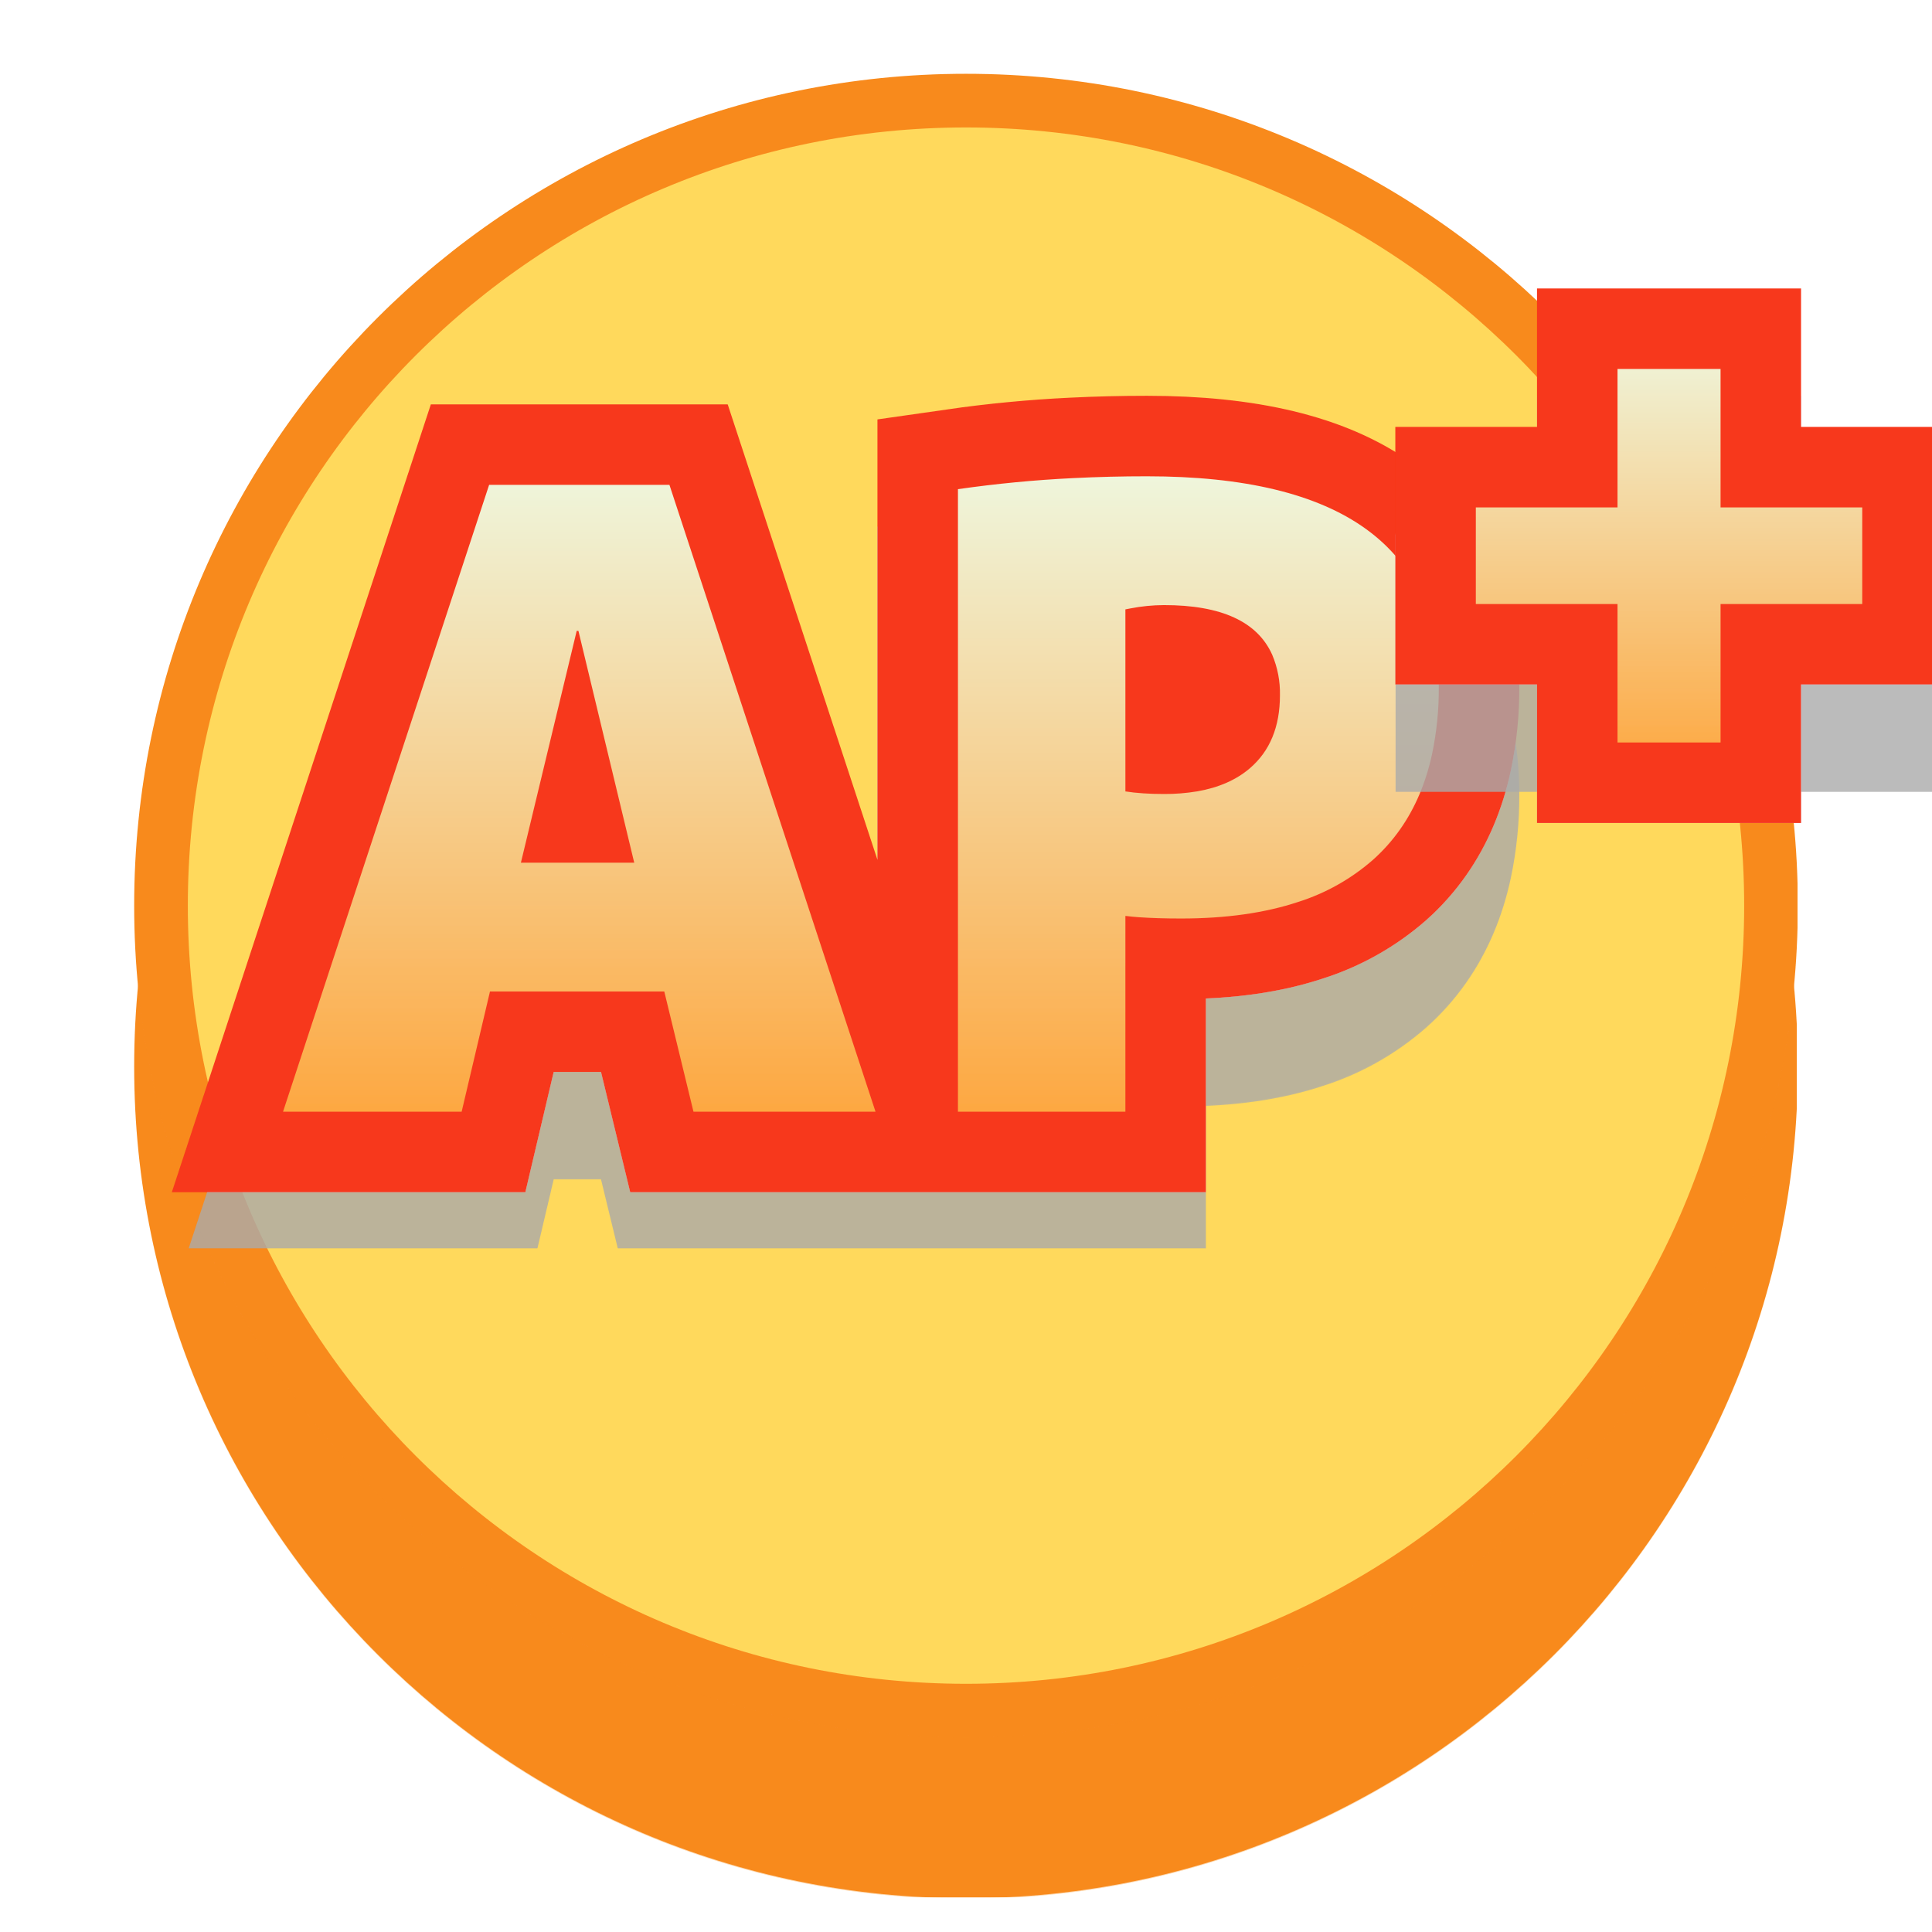
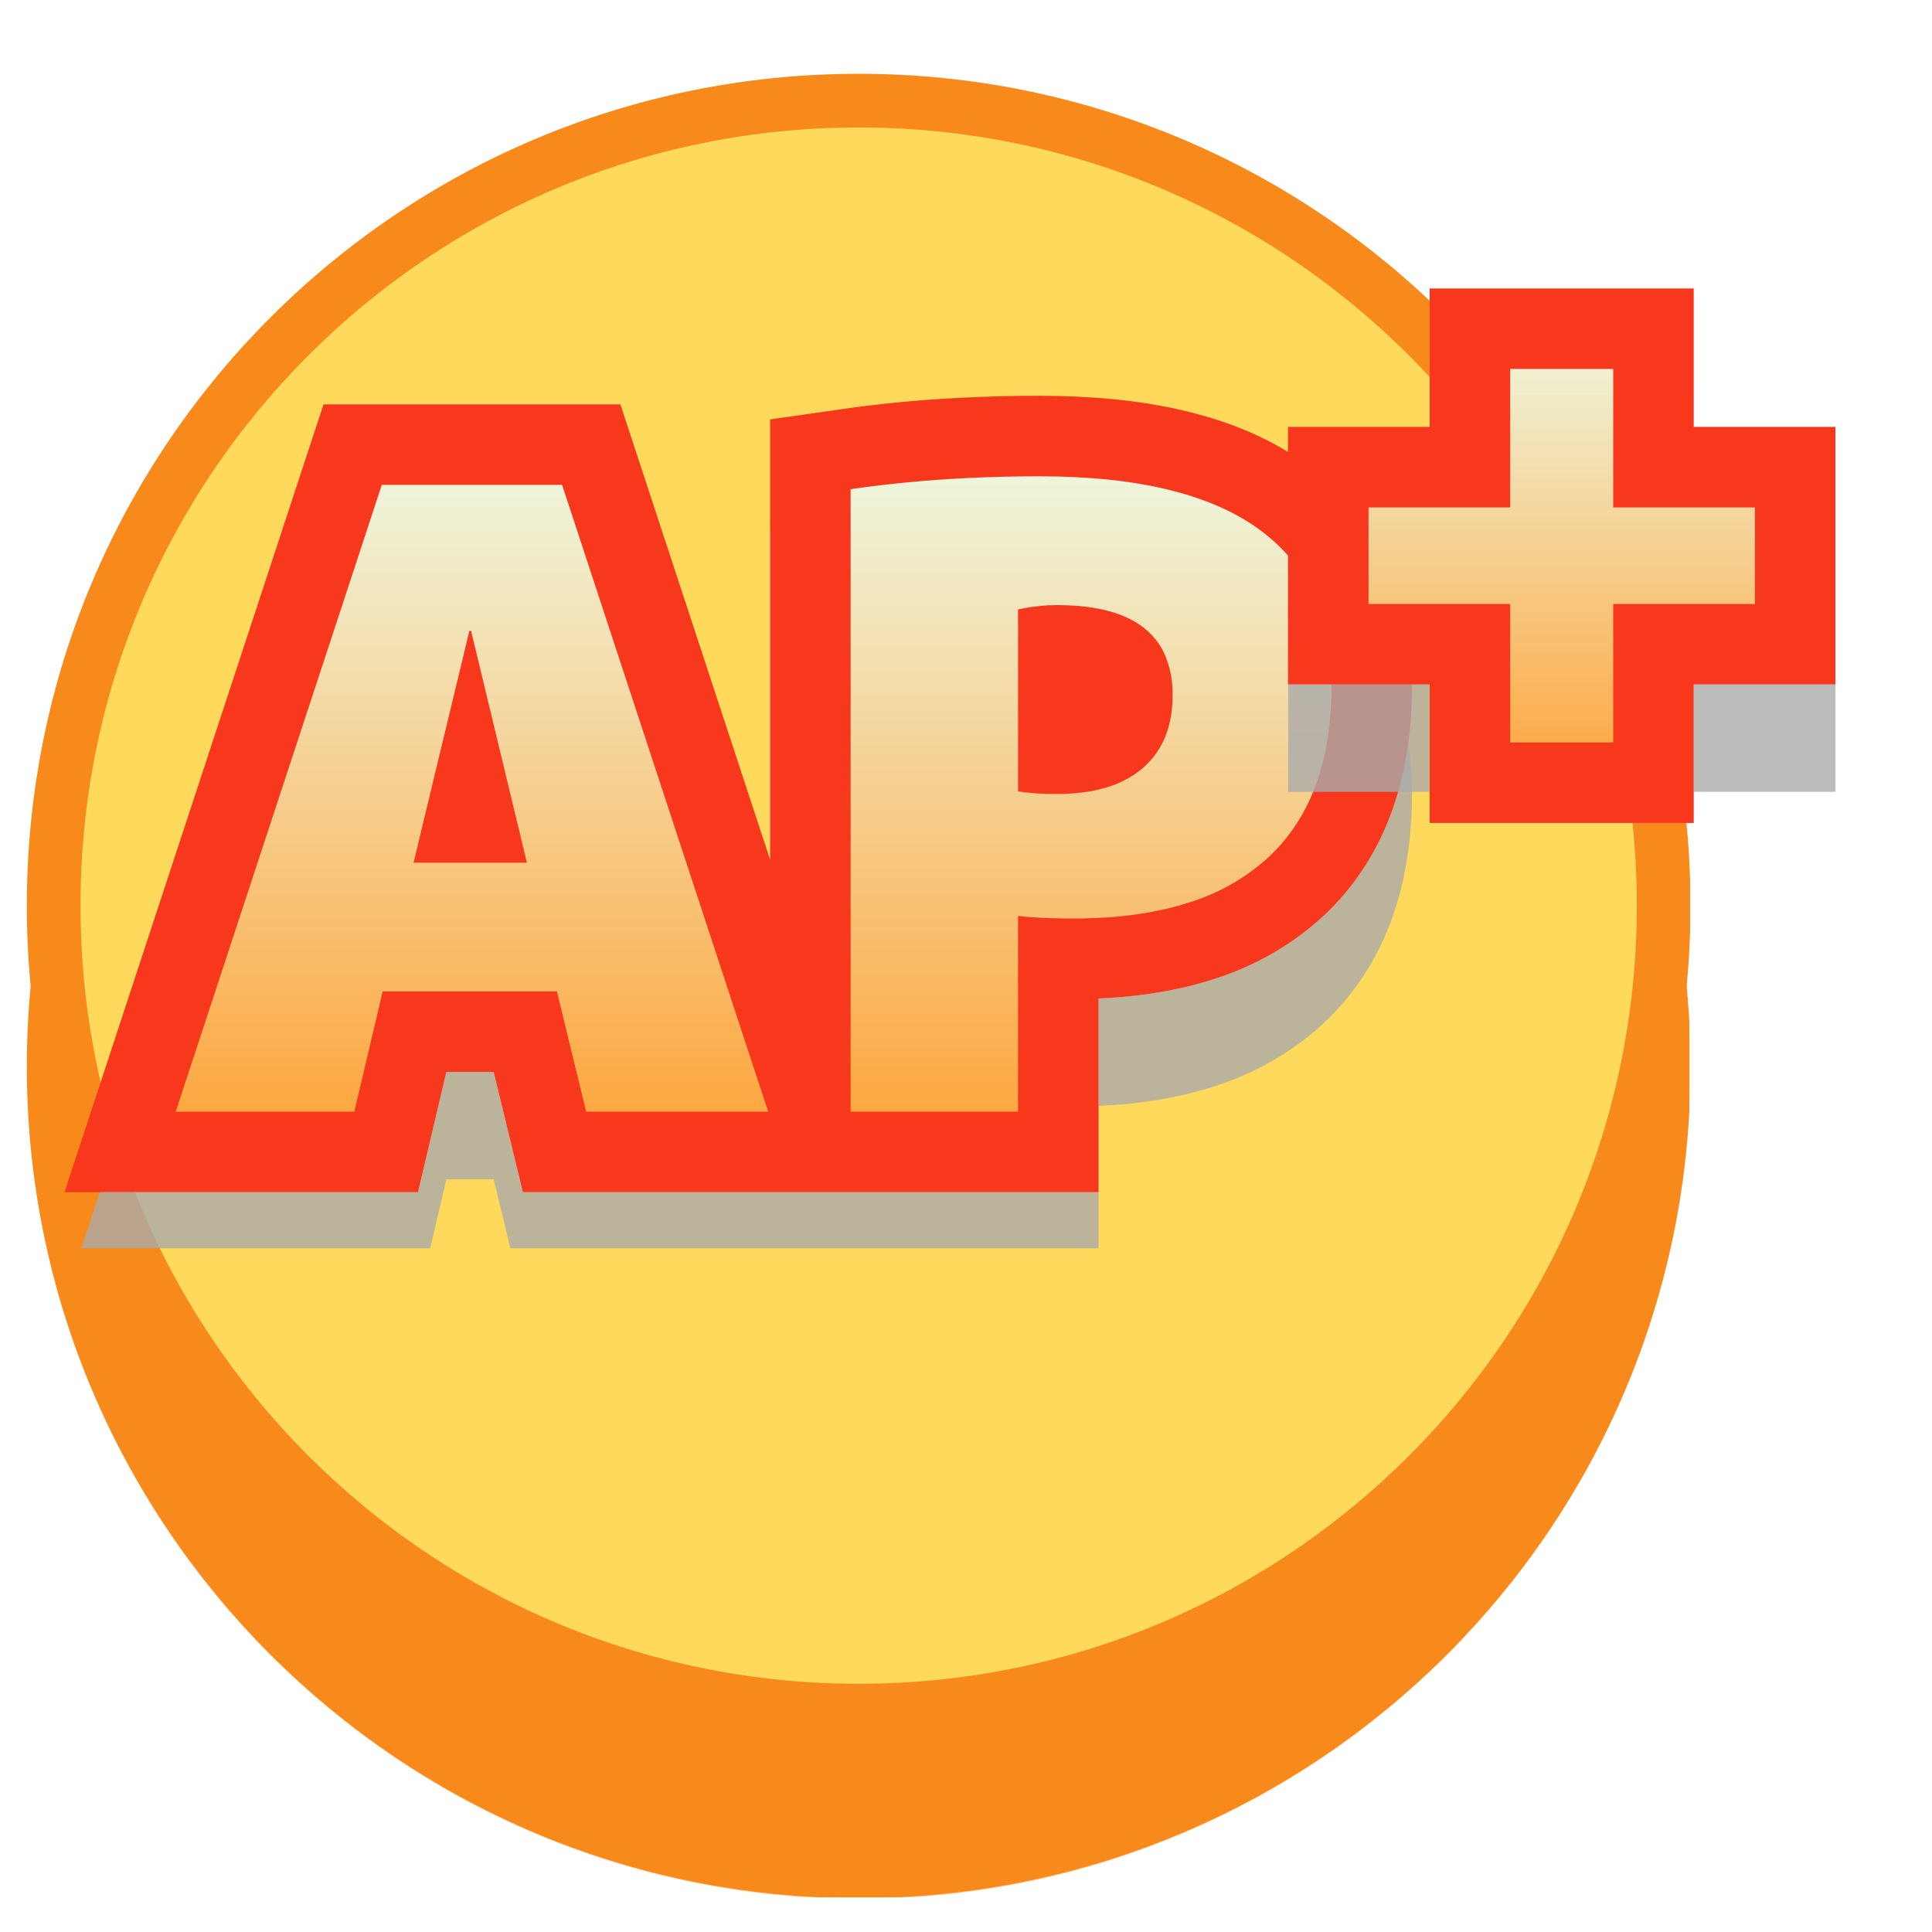
- <svg xmlns="http://www.w3.org/2000/svg" xmlns:xlink="http://www.w3.org/1999/xlink" width="32" height="32" viewBox="0 0 32 36">
+ <svg xmlns="http://www.w3.org/2000/svg" xmlns:xlink="http://www.w3.org/1999/xlink" width="36" height="36" viewBox="0 0 36 36">
  <defs>
    <linearGradient id="a" x2="0" y2="1">
      <stop stop-color="#EDFFEF" offset="0" />
      <stop stop-color="#FF9E2E" offset="1" />
    </linearGradient>
    <linearGradient id="c" x1="-1.593" x2="-1.593" y1="-1.951" y2="17.352" gradientTransform="matrix(1.3007 0 0 .76879 3.274 8.875)" gradientUnits="userSpaceOnUse" xlink:href="#a" />
    <linearGradient id="e" x1="-1.482" x2="-1.482" y1="-1.518" y2="8.561" gradientTransform="matrix(1.012 0 0 .98817 25.5 6.875)" gradientUnits="userSpaceOnUse" xlink:href="#a" />
    <filter id="d" x="-.208" y="-.216" width="1.417" height="1.431">
      <feFlood flood-color="#AAA" flood-opacity=".8" result="flood" />
      <feComposite in="flood" in2="SourceGraphic" operator="in" result="composite1" />
      <feGaussianBlur in="composite1" result="blur" />
      <feOffset dy="2" result="offset" />
      <feComposite in="SourceGraphic" in2="offset" result="composite2" />
    </filter>
    <filter id="b" x="-.017" y="-.017" width="1.033" height="1.133">
      <feFlood flood-color="#F88A1F" result="flood" />
      <feComposite in="flood" in2="SourceGraphic" operator="in" result="composite1" />
      <feGaussianBlur in="composite1" result="blur" />
      <feOffset dy="3" result="offset" />
      <feComposite in="SourceGraphic" in2="offset" result="composite2" />
    </filter>
  </defs>
  <circle cx="16" cy="16.875" r="15" fill="#ffd95b" filter="url(#b)" stroke="#f88a1f" stroke-width="#999999" />
  <path d="M10.378 18.475H7.13l-.528 2.24H3.274l3.84-11.68h3.36l3.84 11.68h-3.392zm8.592-1.408v3.648h-3.12v-11.6a22.891 22.891 0 0 1 2.147-.206 27.307 27.307 0 0 1 1.373-.034q5.44 0 5.44 3.92a5.902 5.902 0 0 1-.126 1.258q-.174.802-.593 1.398a3.321 3.321 0 0 1-.505.568 3.908 3.908 0 0 1-1.395.787q-.931.309-2.181.309-.449 0-.79-.024a5.961 5.961 0 0 1-.25-.024zm0-5.712v3.392q.304.048.72.048a3.615 3.615 0 0 0 .617-.049q.602-.104.983-.431.56-.48.56-1.36a1.837 1.837 0 0 0-.144-.754q-.413-.926-2.016-.926a3.34 3.34 0 0 0-.628.062 3.733 3.733 0 0 0-.092.018zm-10.224.4-1.04 4.32h2.112l-1.04-4.32z" fill="url(#c)" fill-rule="evenodd" filter="url(#d)" stroke="#f7391e" stroke-linecap="round" stroke-width="3" style="paint-order:stroke" />
  <path d="M30.06 9.455h2.64v1.8h-2.64v2.58h-1.92v-2.58H25.5v-1.8h2.64v-2.58h1.92z" fill="url(#e)" fill-rule="evenodd" filter="url(#d)" stroke="#f7391e" stroke-linecap="round" stroke-width="3" style="paint-order:stroke" />
</svg>
